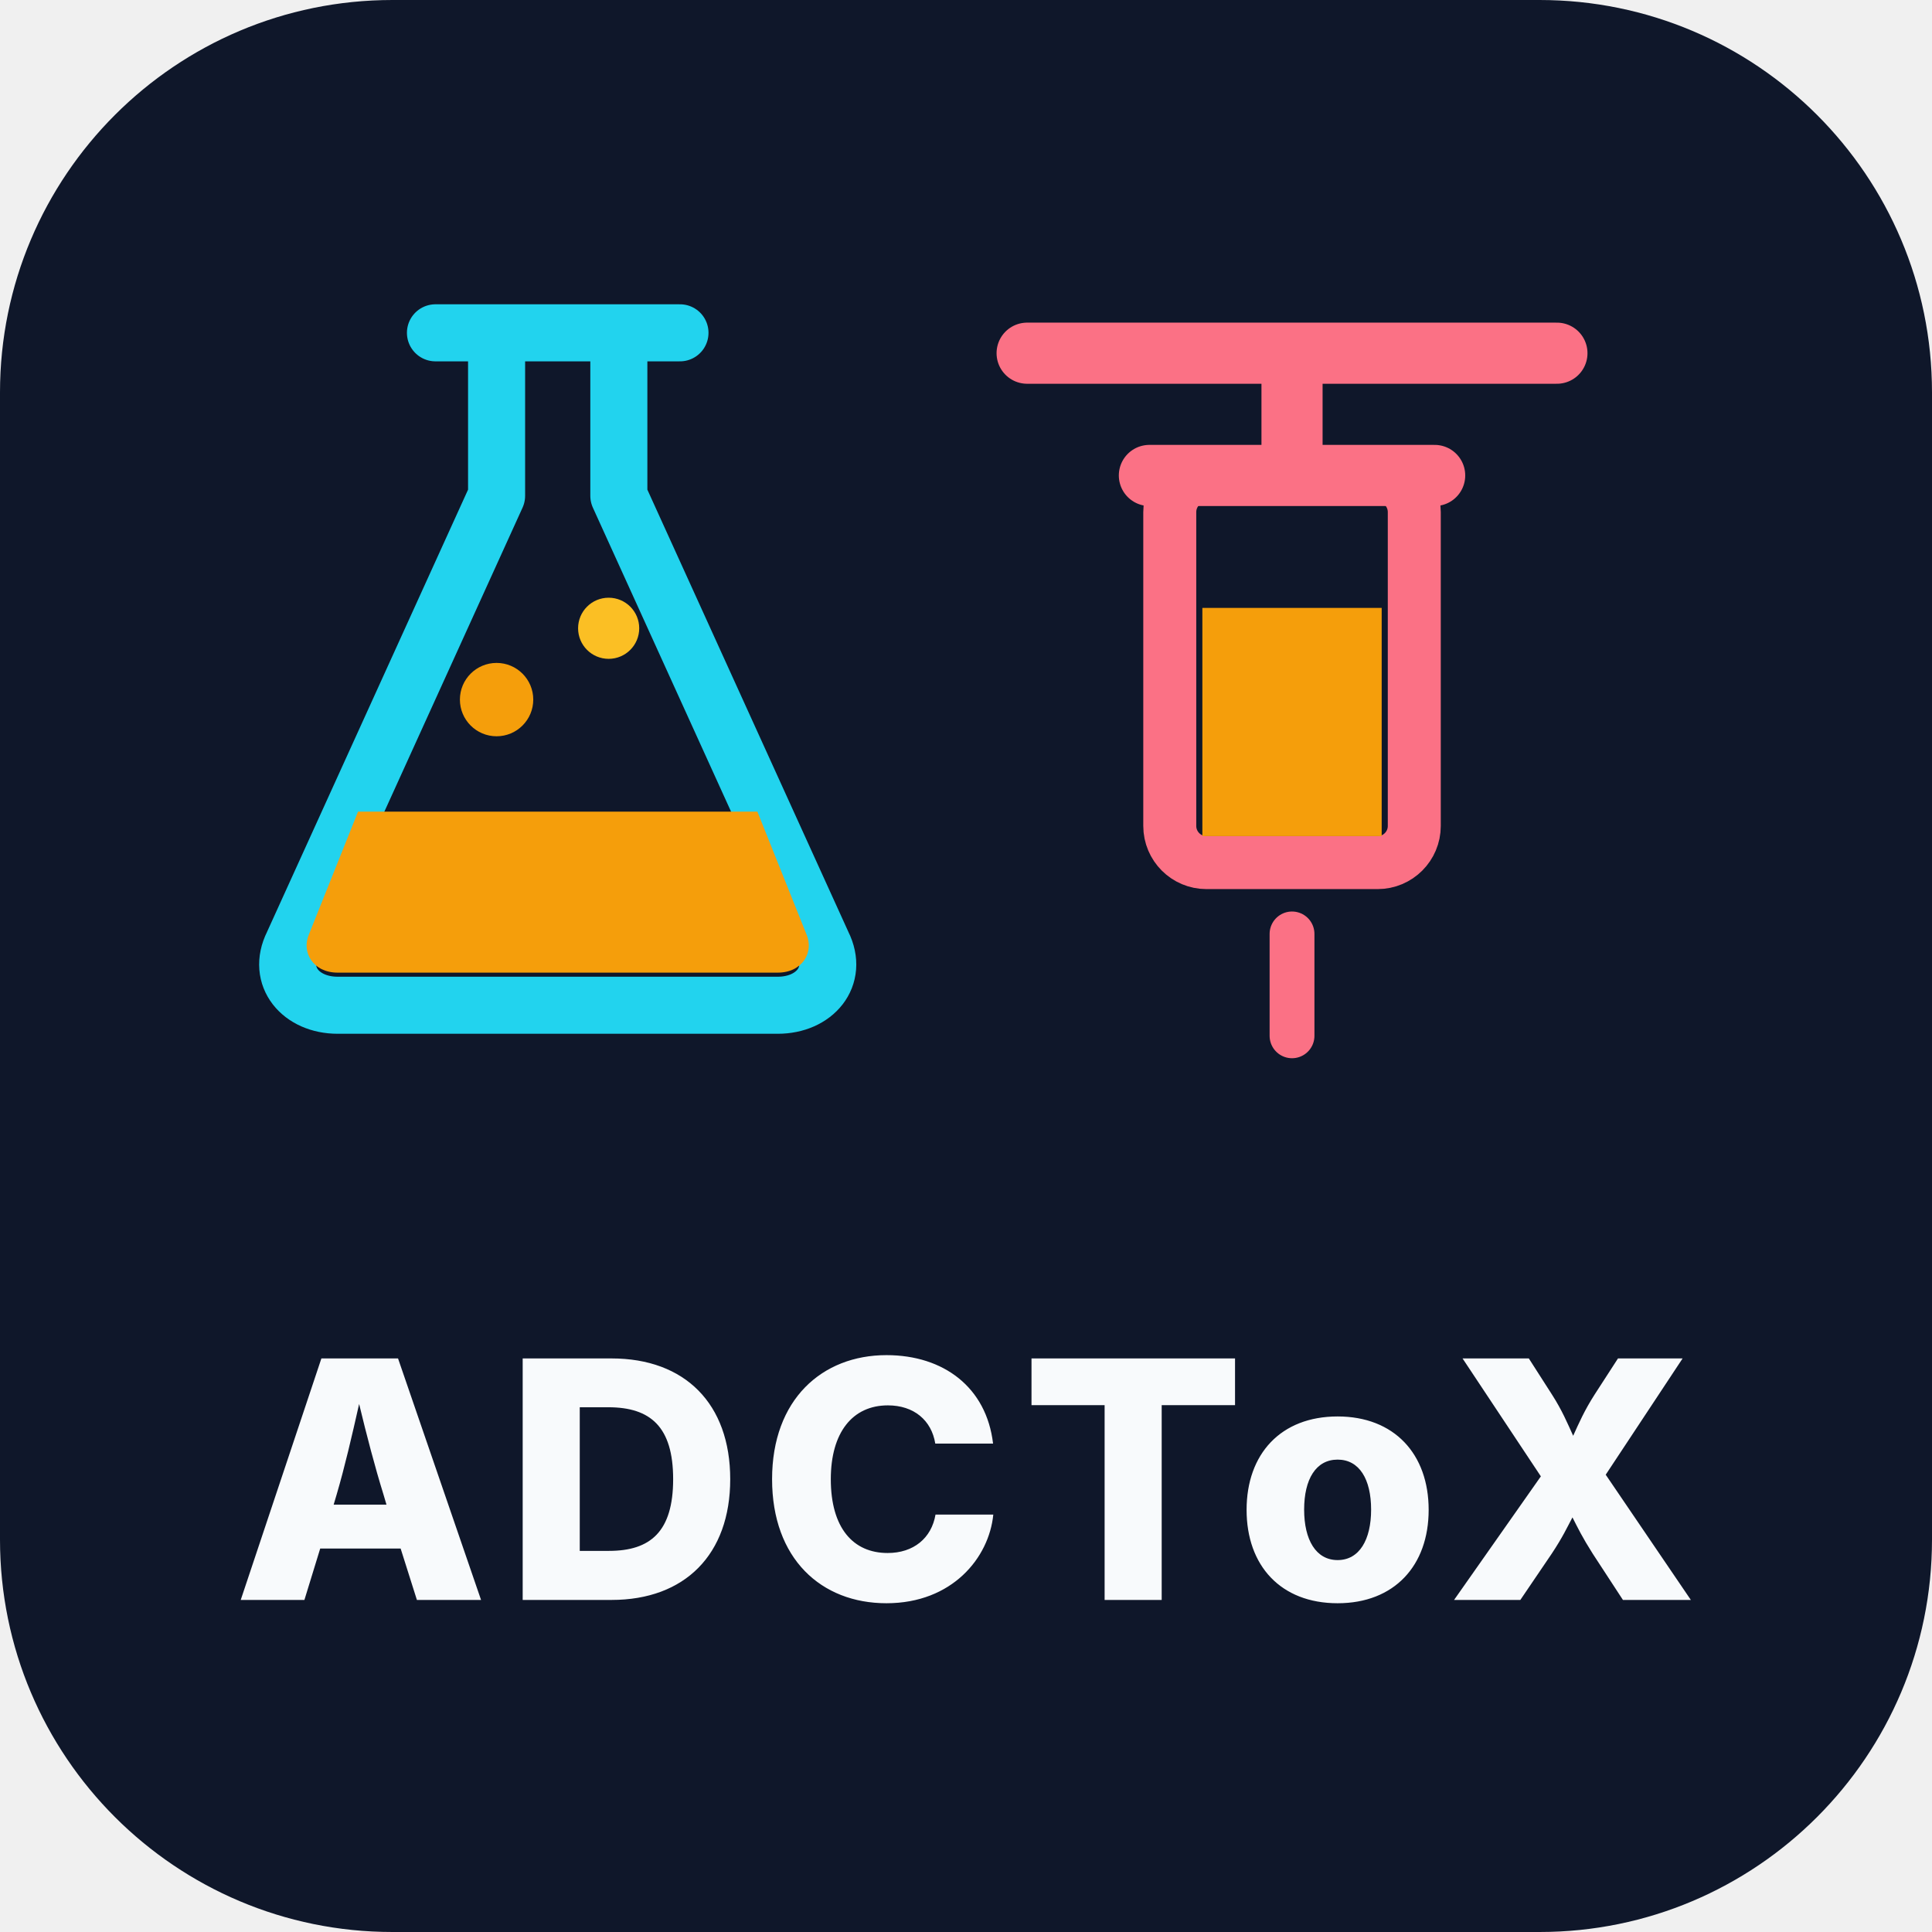
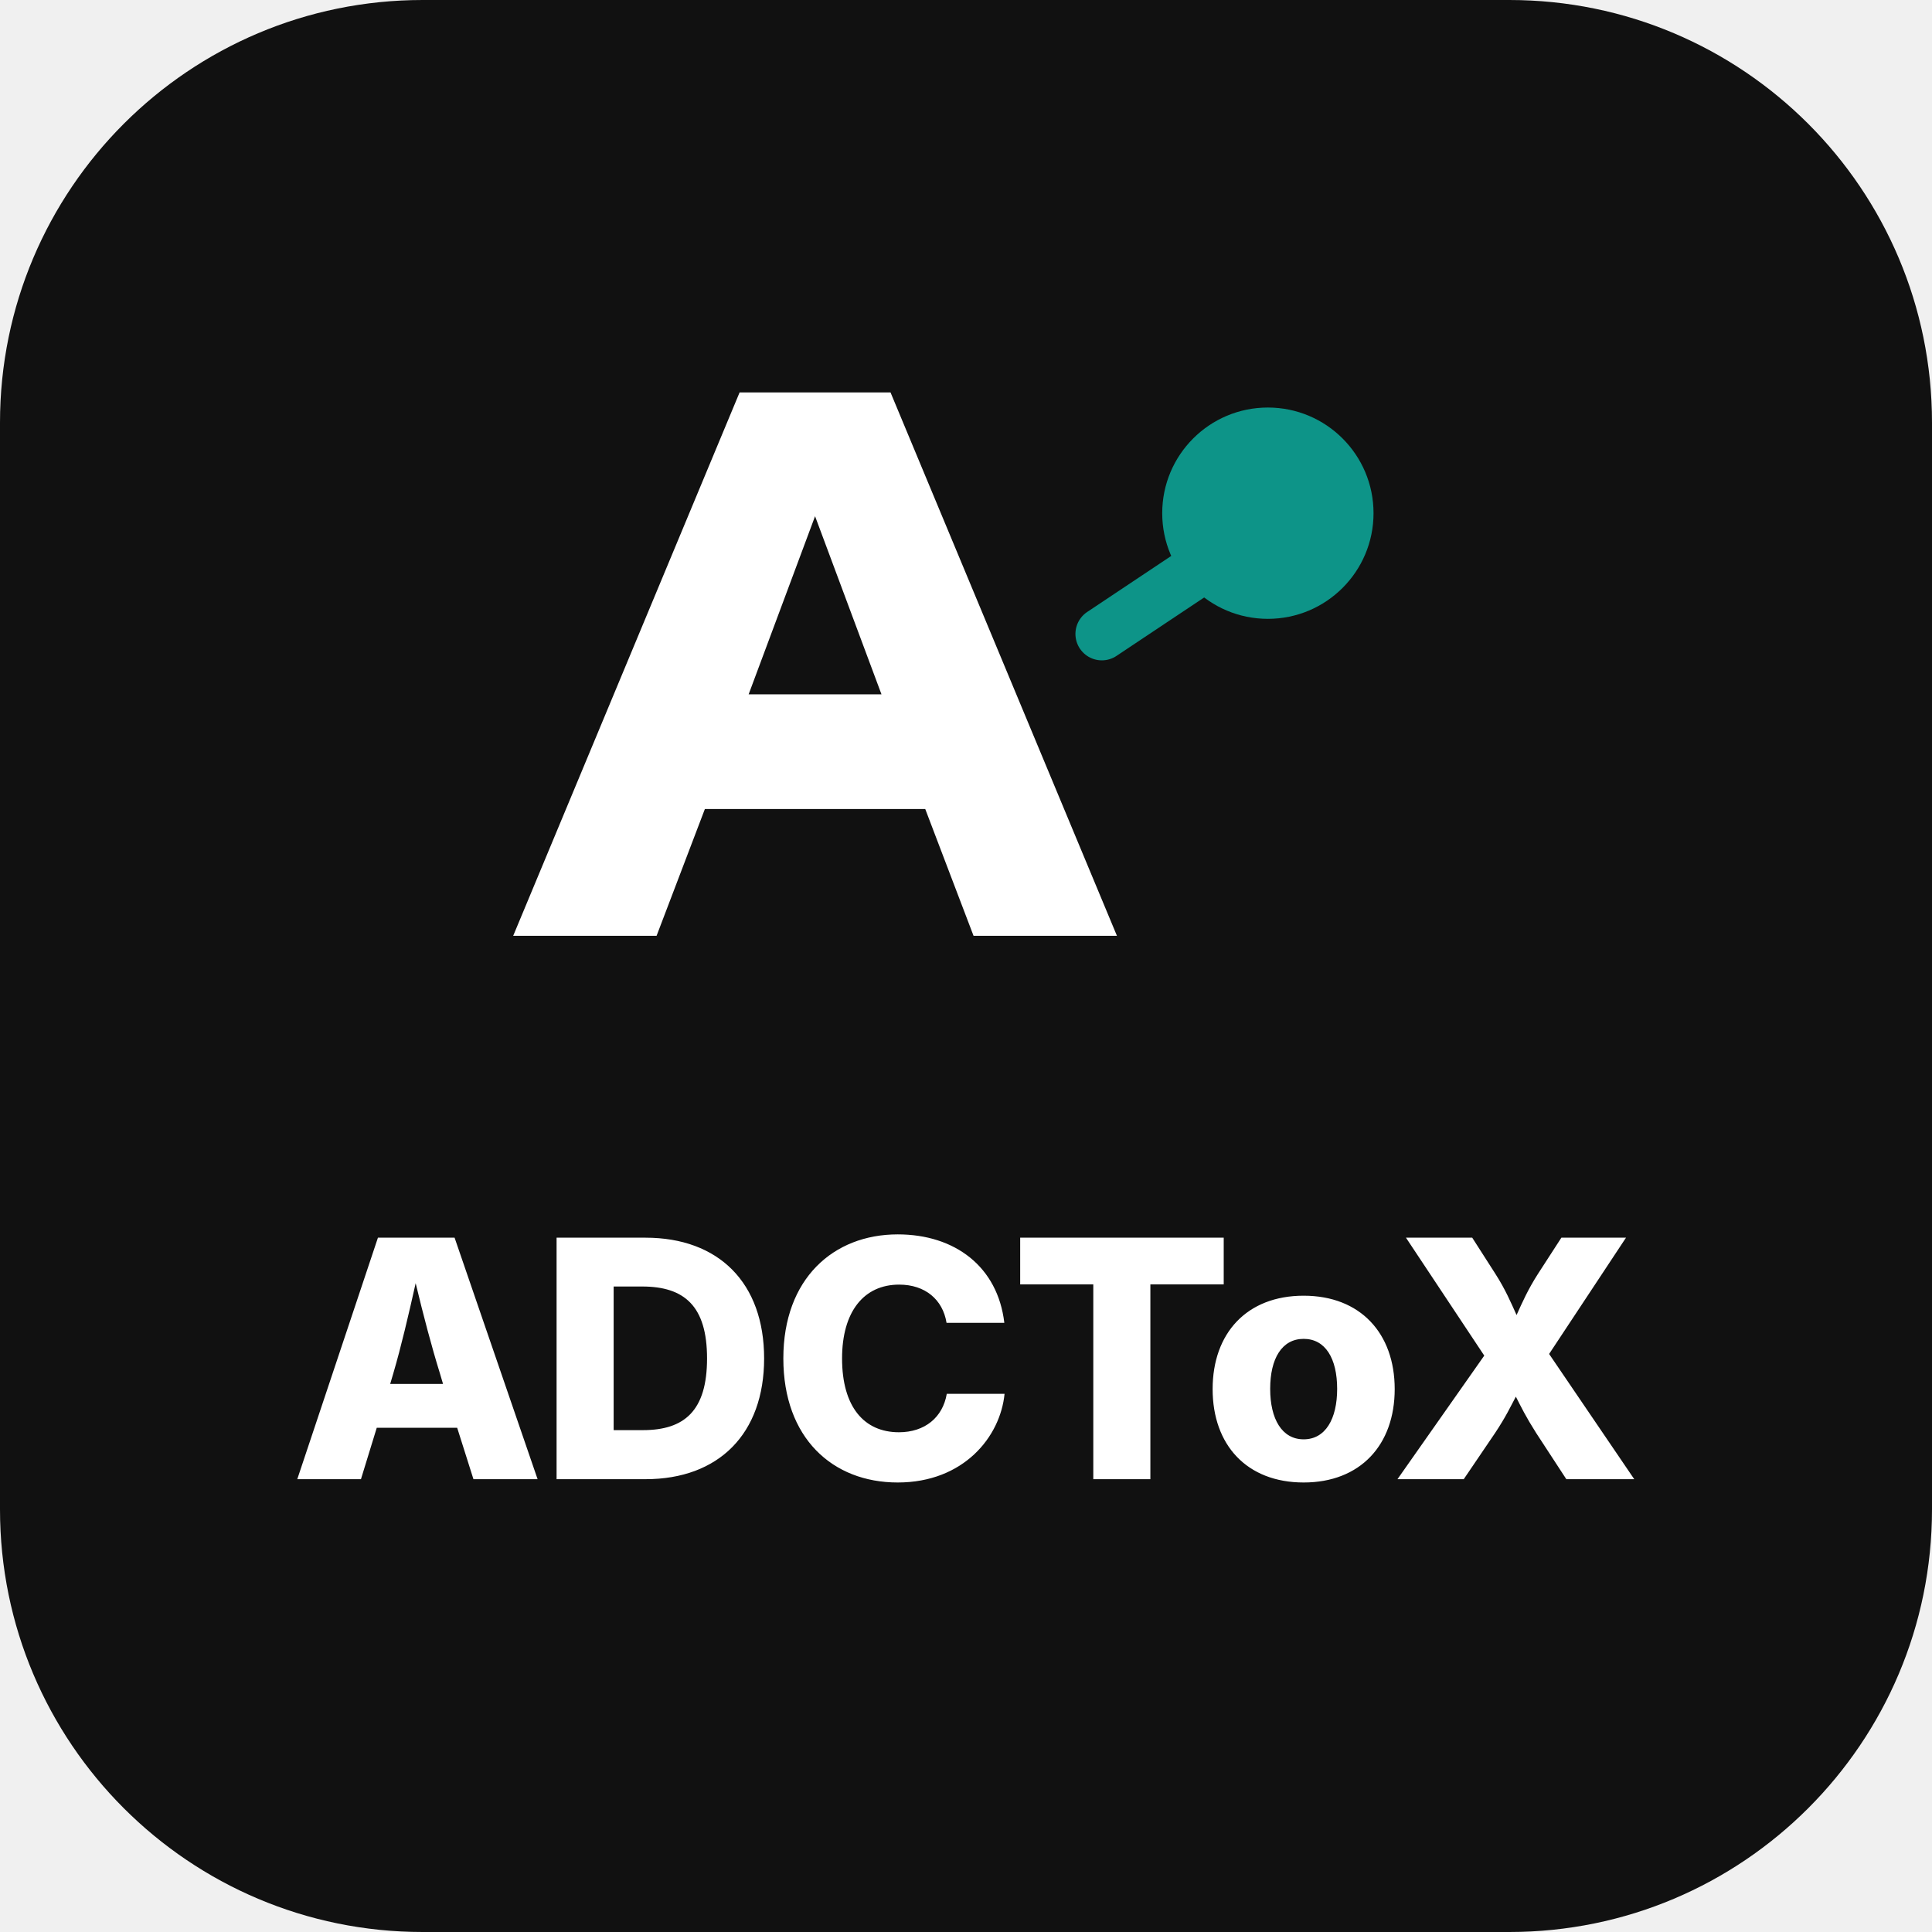
<svg xmlns="http://www.w3.org/2000/svg" viewBox="0 0 128 128" fill="none">
-   <rect width="128" height="128" rx="26" fill="#0F172A" />
-   <g transform="translate(14, 18) scale(1.35)">
-     <path d="M11 3 H23 M14 3 V11 L4 33 C3.2 34.6 4.4 36 6.2 36 H27.8 C29.6 36 30.8 34.6 30 33 L20 11 V3" stroke="#22D3EE" stroke-width="2.8" stroke-linecap="round" stroke-linejoin="round" />
-     <path d="M7.2 26.5 H26.8 L29.2 32.5 C29.6 33.4 29 34.4 27.8 34.4 H6.2 C5 34.4 4.4 33.4 4.8 32.5 L7.2 26.5 Z" fill="#F59E0B" />
-     <circle cx="14" cy="21" r="1.8" fill="#F59E0B" />
-     <circle cx="19.5" cy="17.5" r="1.5" fill="#FBBF24" />
-   </g>
-   <g transform="translate(64, 18) scale(1.35)">
-     <path d="M3 4 H29 M16 4 V10 M9 10 H23" stroke="#FB7185" stroke-width="3.0" stroke-linecap="round" />
-     <rect x="10" y="10" width="12" height="19" rx="1.8" stroke="#FB7185" stroke-width="2.6" />
-     <rect x="11.6" y="16.5" width="8.8" height="11.2" fill="#F59E0B" />
-     <path d="M16 32.5 V37.5" stroke="#FB7185" stroke-width="2.2" stroke-linecap="round" />
-   </g>
-   <text x="64" y="106" text-anchor="middle" font-family="Inter, system-ui, sans-serif" font-weight="800" font-size="22" fill="#F8FAFC" letter-spacing="1">ADCToX</text>
+   <rect width="128" height="128" rx="28" fill="#111111" />
+   <path d="M34 62L49 26H59L74 62H64.5L61.3 53.6H46.7L43.5 62H34ZM49.6 46H58.4L54 34.2L49.6 46Z" fill="#FFFFFF" />
+   <circle cx="84" cy="34" r="7" fill="#0D9488" />
+   <line x1="73" y1="42" x2="79" y2="38" stroke="#0D9488" stroke-width="3.5" stroke-linecap="round" />
+   <text x="64" y="98" text-anchor="middle" font-family="Manrope, Inter, system-ui, sans-serif" font-weight="800" font-size="22" fill="#FFFFFF" letter-spacing="-0.5">ADCToX</text>
</svg>
